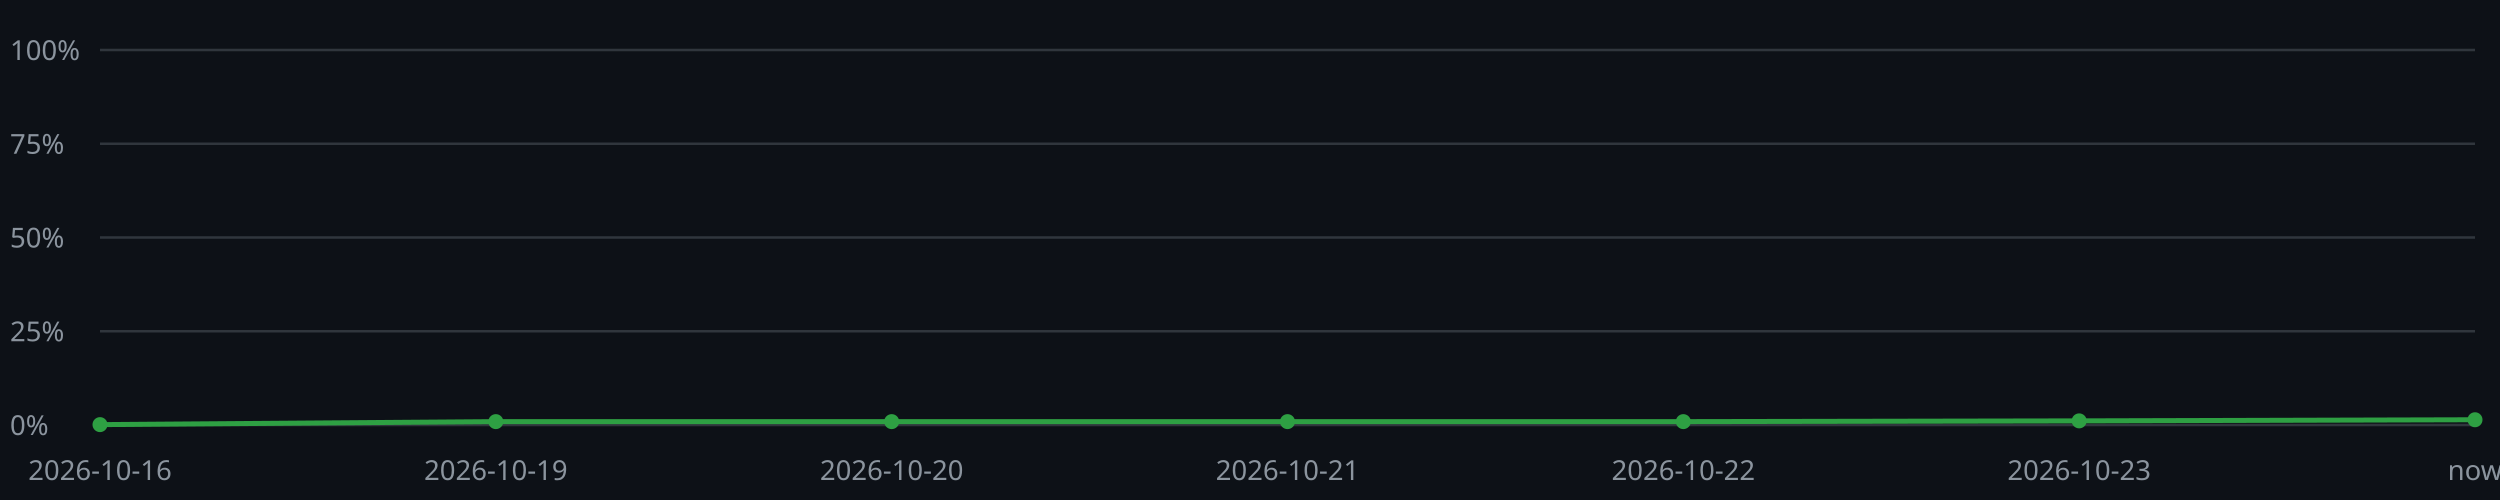
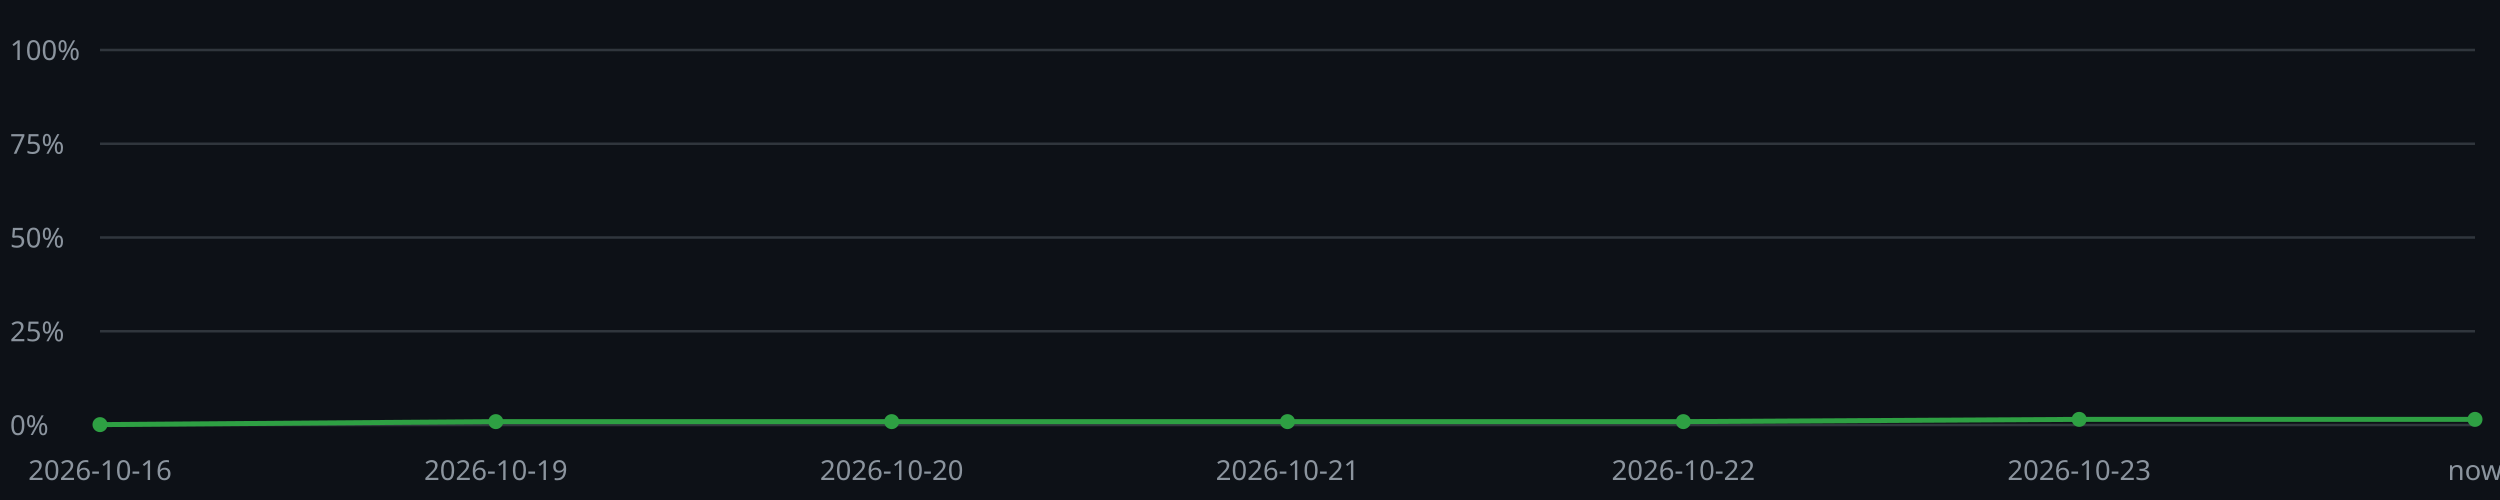
<svg xmlns="http://www.w3.org/2000/svg" viewBox="0 0 1000 200" width="1000" height="200">
  <style>text{font-family:sans-serif;font-size:11px;fill:#8b949e}.l{stroke:#30363d;stroke-width:1}.p{fill:none;stroke:#2ea043;stroke-width:2}.m{fill:#2ea043}</style>
  <rect x="0" y="0" width="1000" height="200" fill="#0d1117" />
  <line class="l" x1="40" y1="170.00" x2="990" y2="170.00" />
  <text x="4" y="174.00">0%</text>
  <line class="l" x1="40" y1="132.50" x2="990" y2="132.50" />
  <text x="4" y="136.50">25%</text>
  <line class="l" x1="40" y1="95.00" x2="990" y2="95.00" />
  <text x="4" y="99.00">50%</text>
  <line class="l" x1="40" y1="57.50" x2="990" y2="57.50" />
  <text x="4" y="61.50">75%</text>
  <line class="l" x1="40" y1="20.00" x2="990" y2="20.00" />
  <text x="4" y="24.00">100%</text>
-   <polyline class="p" points="40.00,169.85 198.33,168.65 356.67,168.65 515.00,168.65 673.33,168.65 831.67,168.35 990.00,167.90" />
+   <polyline class="p" points="40.00,169.85 198.33,168.65 356.67,168.65 515.00,168.65 673.33,168.65 831.67,167.75 990.00,167.75" />
  <circle class="m" cx="40.00" cy="169.85" r="3" />
  <text x="40.00" y="192" text-anchor="middle">2026-10-16</text>
  <circle class="m" cx="198.33" cy="168.65" r="3" />
  <text x="198.33" y="192" text-anchor="middle">2026-10-19</text>
  <circle class="m" cx="356.67" cy="168.65" r="3" />
  <text x="356.67" y="192" text-anchor="middle">2026-10-20</text>
  <circle class="m" cx="515.00" cy="168.65" r="3" />
  <text x="515.00" y="192" text-anchor="middle">2026-10-21</text>
  <circle class="m" cx="673.33" cy="168.65" r="3" />
  <text x="673.33" y="192" text-anchor="middle">2026-10-22</text>
-   <circle class="m" cx="831.67" cy="168.35" r="3" />
+   <circle class="m" cx="831.67" cy="167.75" r="3" />
  <text x="831.67" y="192" text-anchor="middle">2026-10-23</text>
-   <circle class="m" cx="990.00" cy="167.90" r="3" />
+   <circle class="m" cx="990.00" cy="167.75" r="3" />
  <text x="990.00" y="192" text-anchor="middle">now</text>
</svg>
